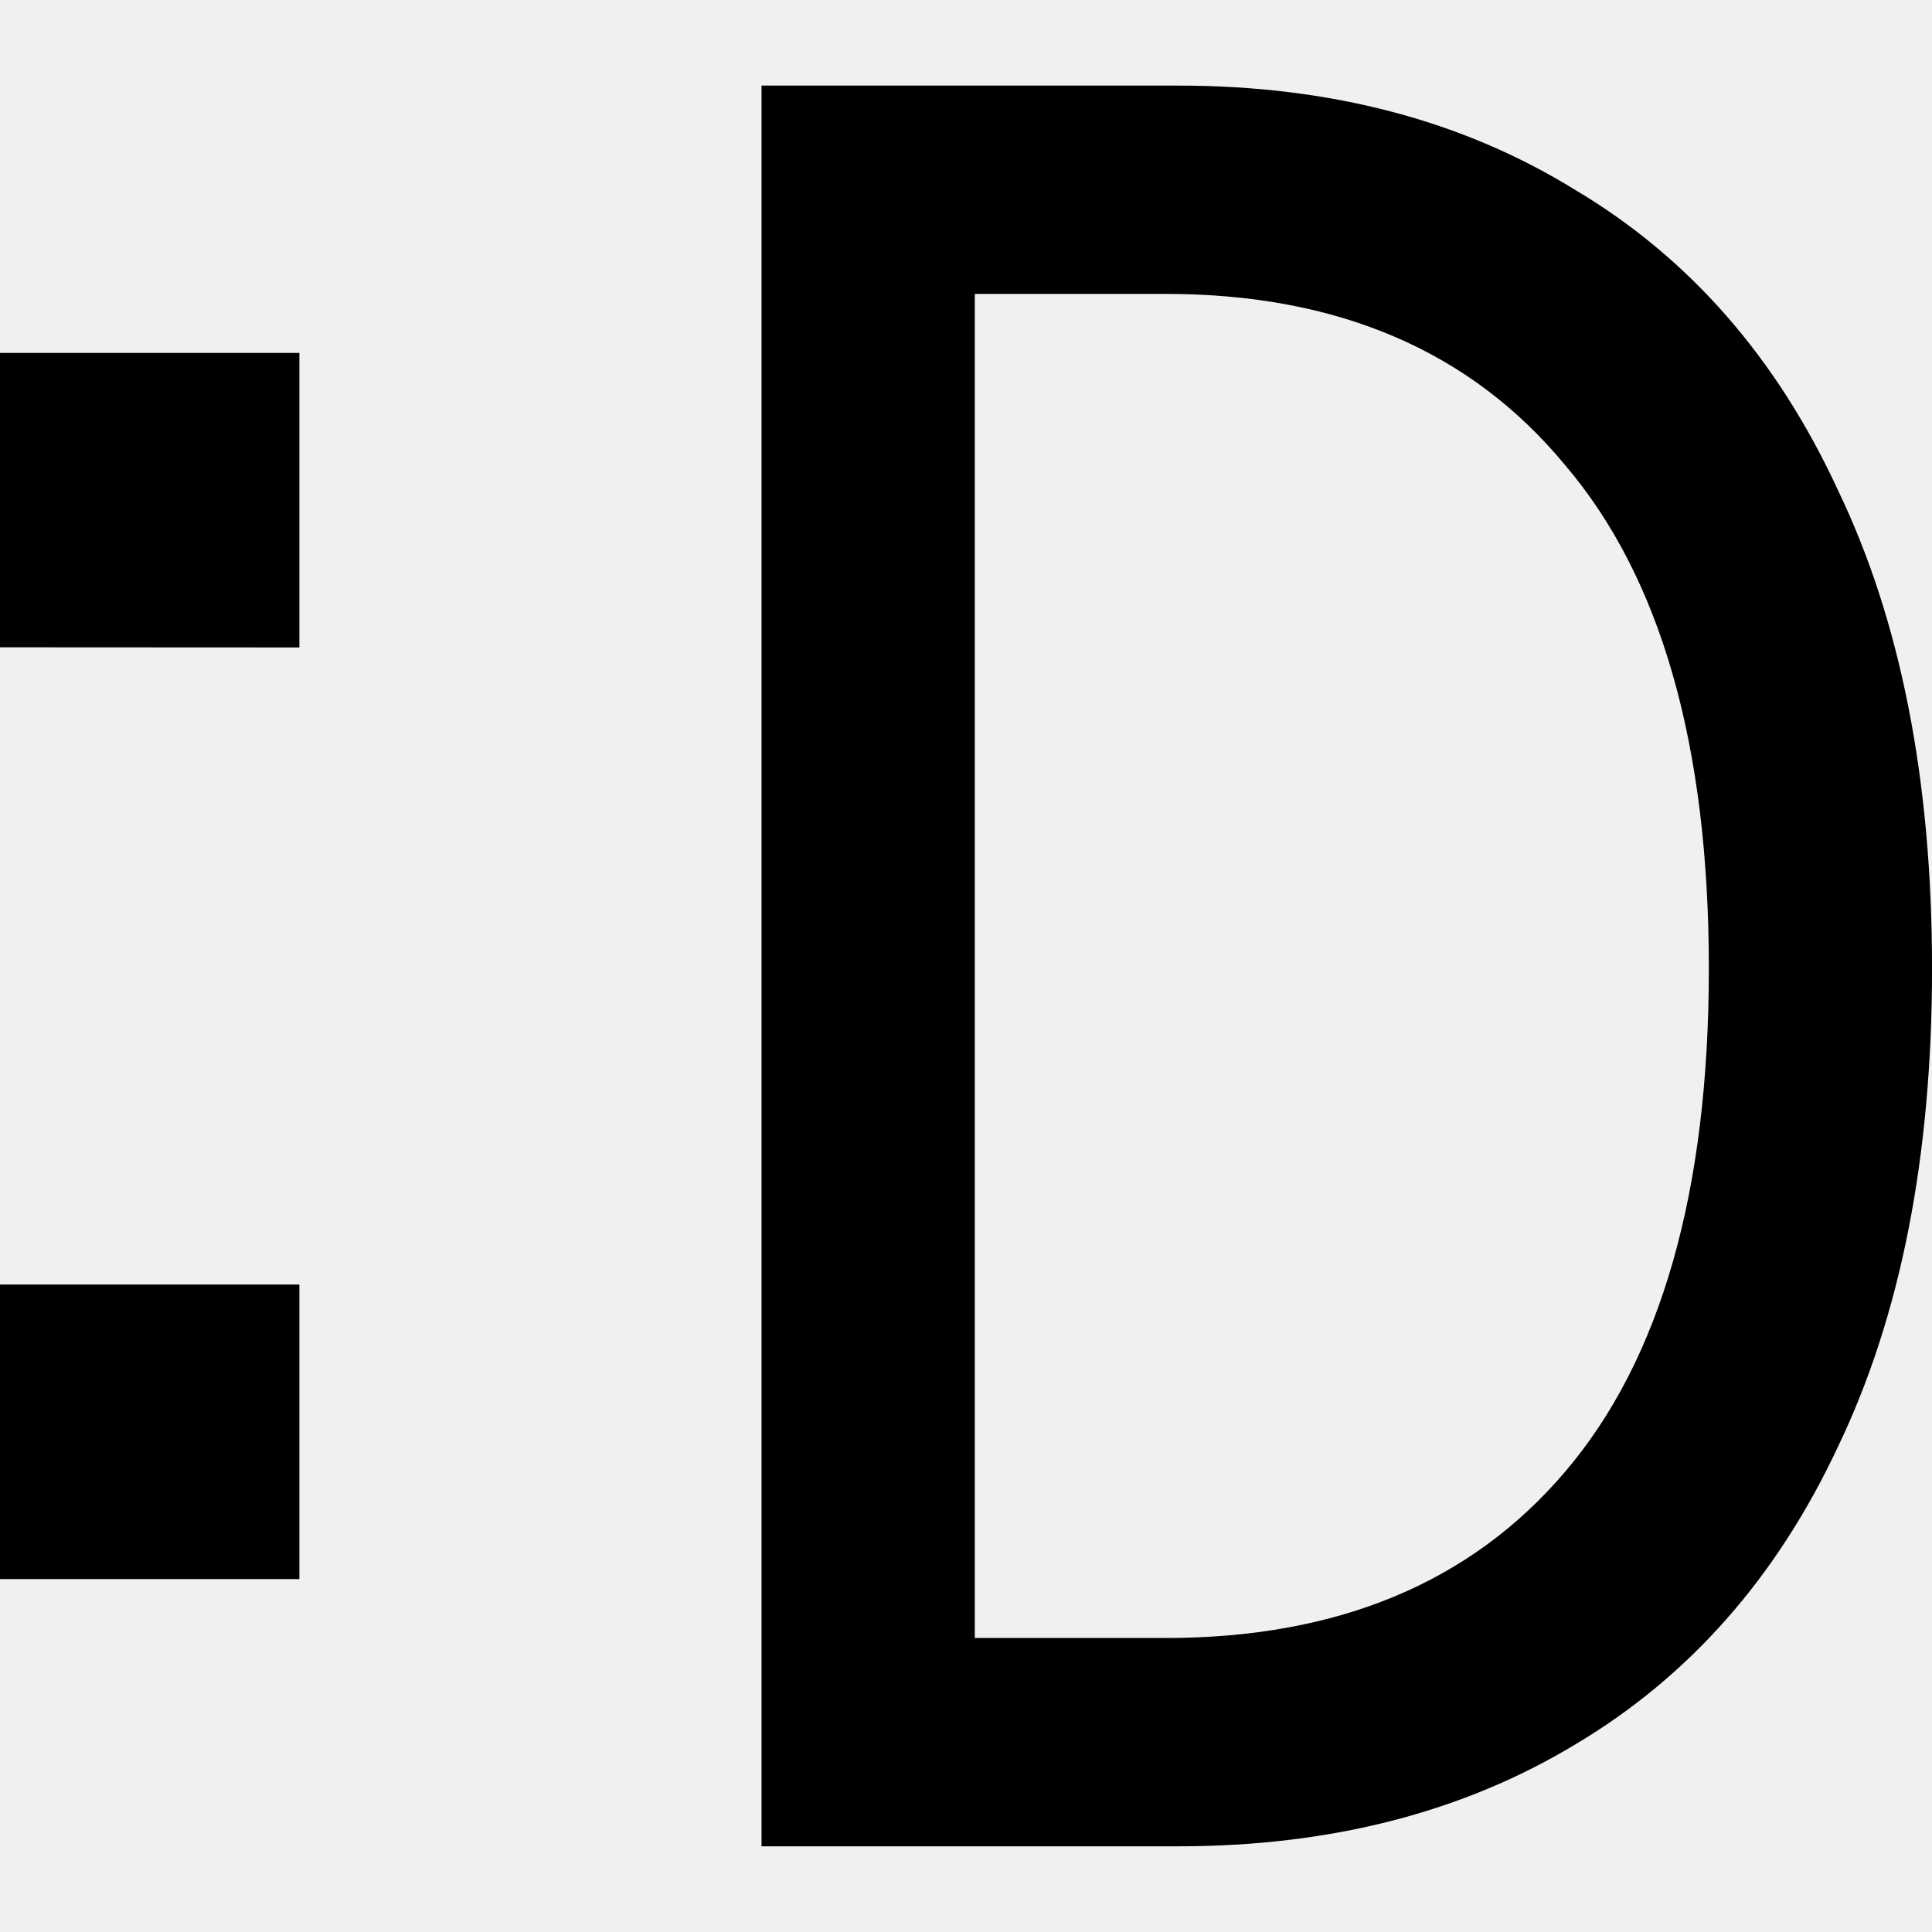
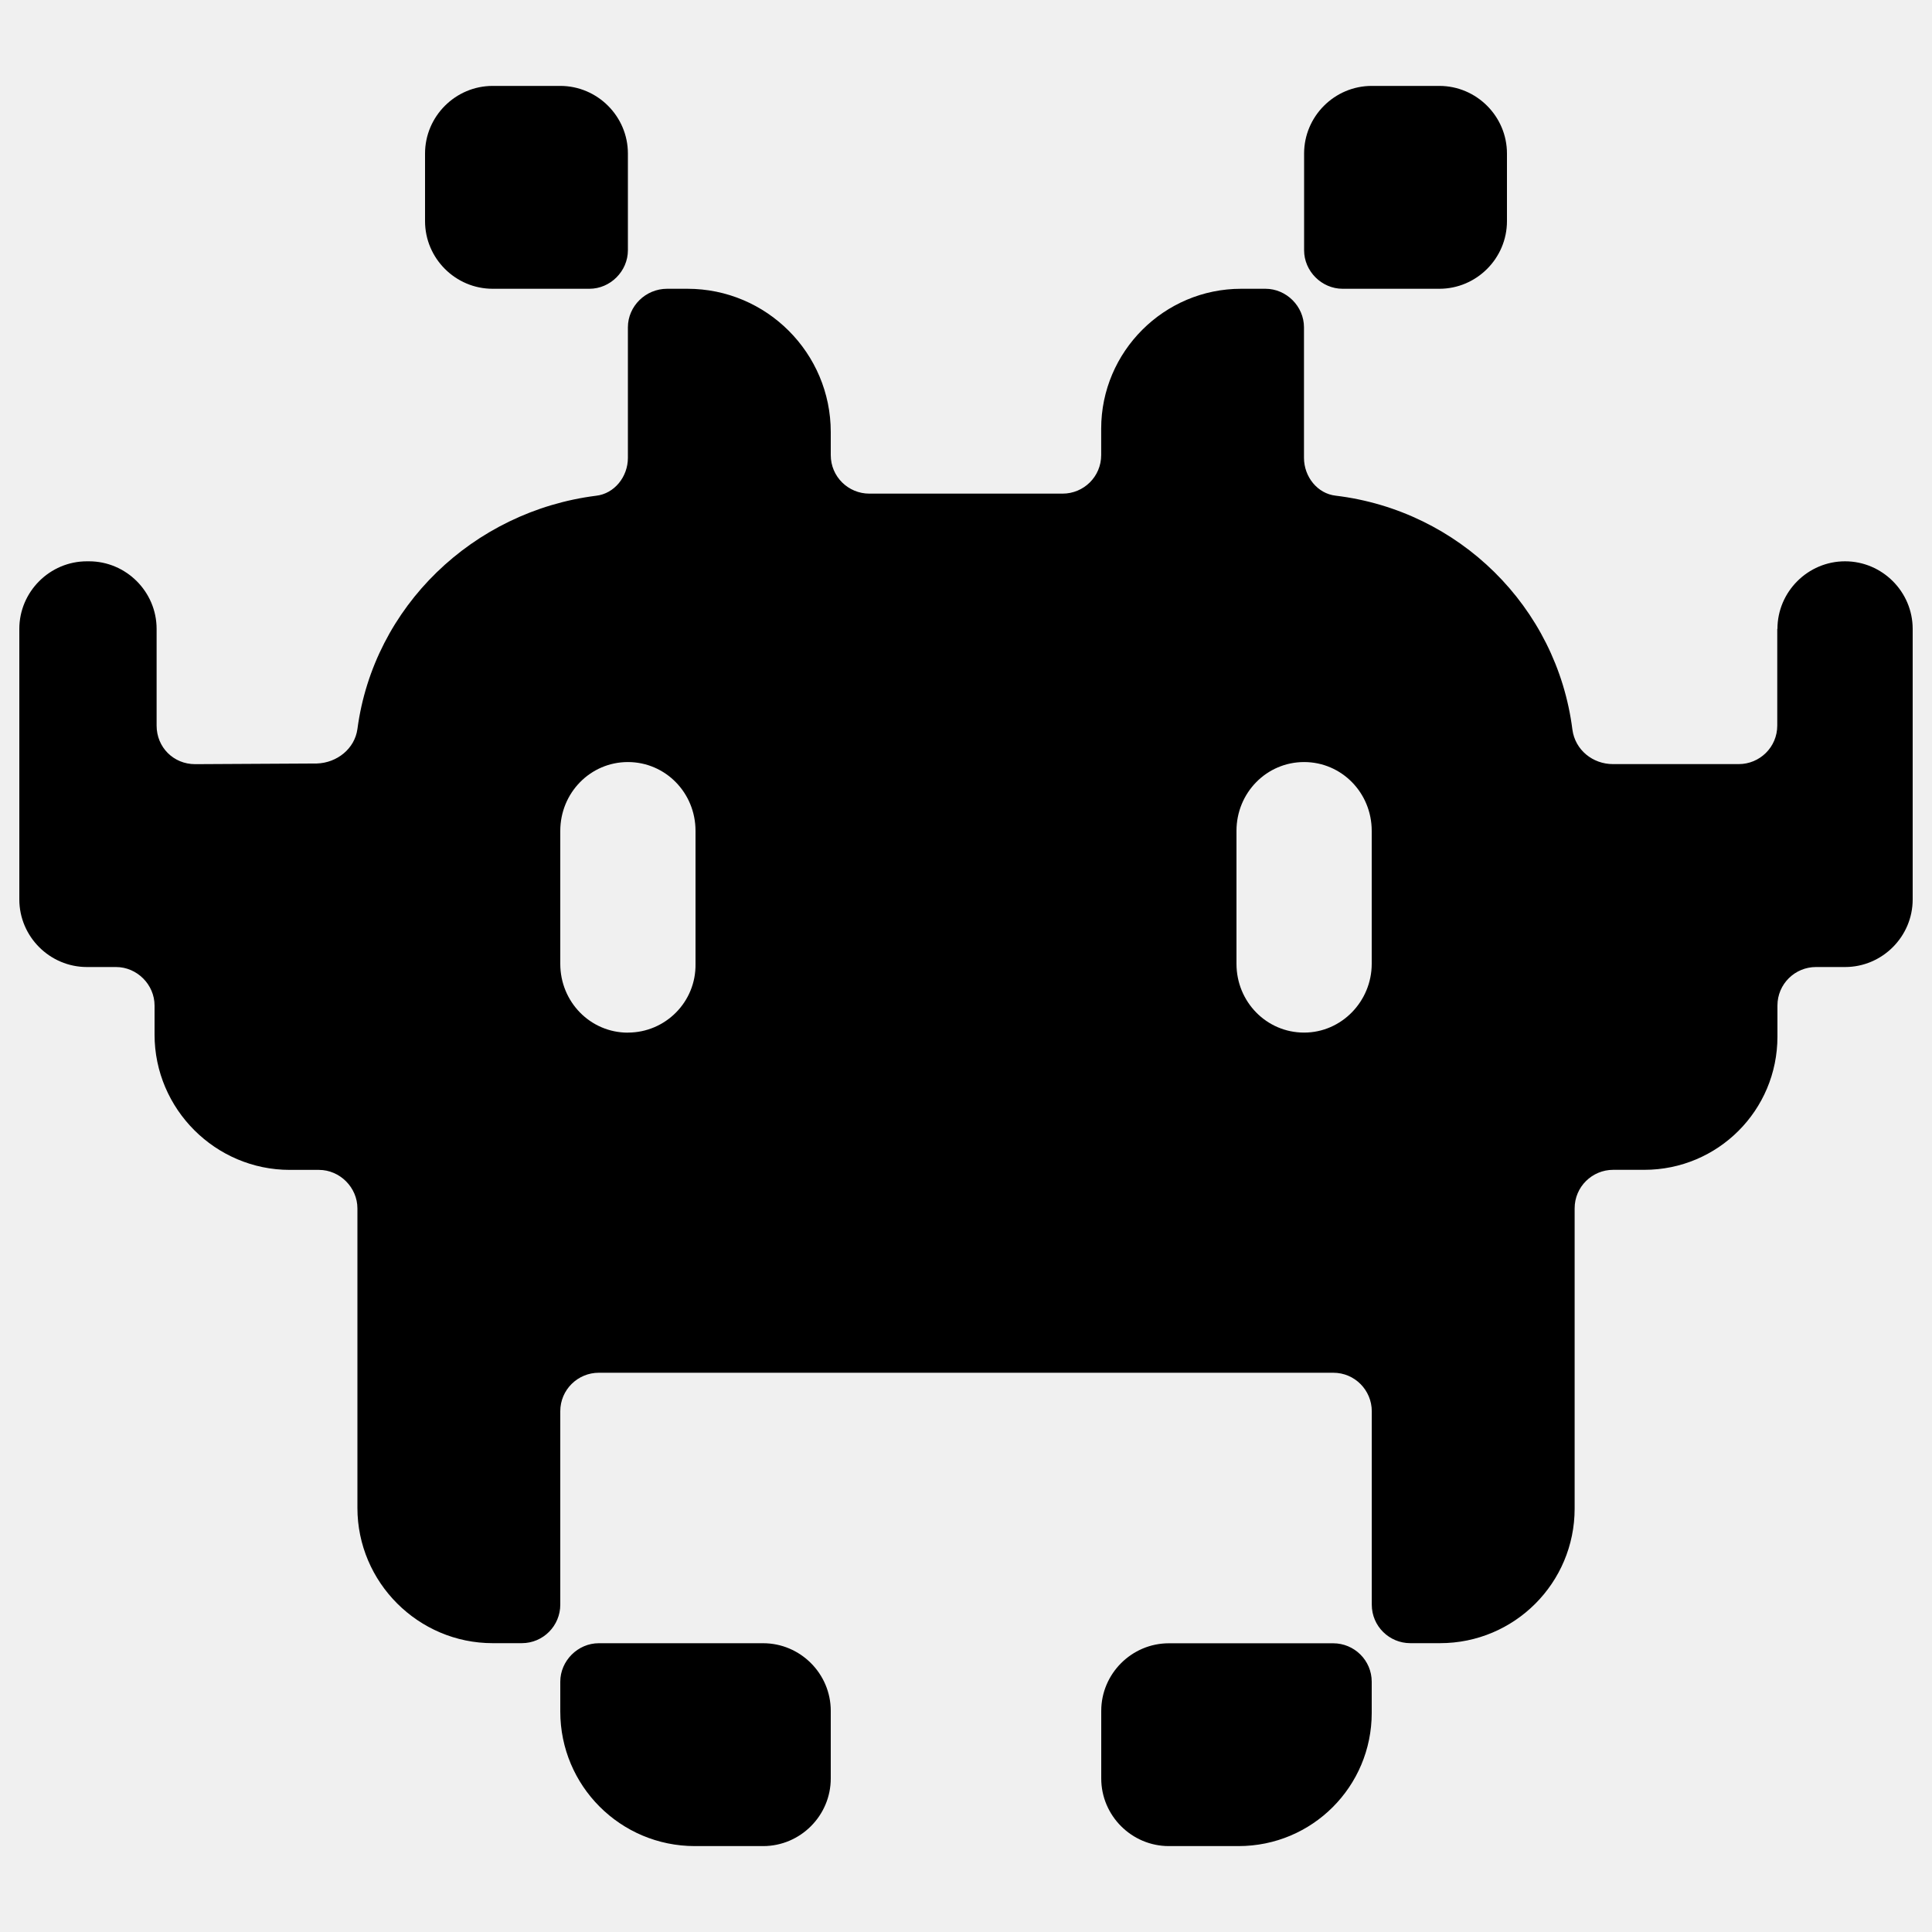
- <svg xmlns="http://www.w3.org/2000/svg" width="48" height="48" viewBox="0 0 12.7 12.7" version="1.1" id="svg1">
+ <svg xmlns="http://www.w3.org/2000/svg" fill="none" viewBox="0 0 32 32" id="Alien-Monster" height="32" width="32">
  <style>
-     path {
-       fill: black;
-     }
+     path { fill: black; }
    @media (prefers-color-scheme: dark) {
-       path {
-         fill: white;
-       }
+         path { fill: white; }
    }
  </style>
-   <path d="M 1.6374588e-5,10.38 V 8.444 H 1.968 v 1.936 z m 0,-6.125 V 2.32 H 1.968 v 1.936 z" id="text3" aria-label=":" />
-   <path d="M 20.229,23.035 V 8.835 h 3.36 q 1.84,0 3.2,0.84 1.38,0.82 2.12,2.42 0.76,1.58 0.76,3.86 0,2.28 -0.76,3.86 -0.74,1.58 -2.12,2.4 -1.36,0.82 -3.2,0.82 z m 1.72,-1.68 h 1.54 q 2.08,0 3.22,-1.34 1.16,-1.36 1.16,-4.06 0,-2.7 -1.16,-4.06 -1.14,-1.38 -3.22,-1.38 h -1.54 z" id="text4" transform="matrix(0.8150748,0,0,0.8150748,-11.48222,-6.638545)" aria-label="D" />
+   <path fill="#000000" d="M8.16 1.423h1.12c0.616 0 1.12 0.504 1.12 1.12v1.602c0 0.347 -0.291 0.638 -0.638 0.638H8.16c-0.616 0 -1.12 -0.504 -1.12 -1.12v-1.12c0 -0.616 0.504 -1.12 1.12 -1.12Z" stroke-width="1" />
+   <path fill="#000000" d="M11.509 30.577H12.64c0.616 0 1.12 -0.504 1.12 -1.12v-1.12c0 -0.616 -0.504 -1.12 -1.12 -1.12H9.918c-0.347 0 -0.638 0.291 -0.638 0.638v0.493c0 1.232 0.997 2.229 2.229 2.229Z" stroke-width="1" />
+   <path fill="#000000" d="M18.24 28.337v1.12c0 0.616 0.504 1.12 1.12 1.12h1.154c1.221 0 2.206 -0.986 2.206 -2.206v-0.515c0 -0.358 -0.291 -0.638 -0.638 -0.638H19.36c-0.616 0 -1.12 0.504 -1.12 1.12Z" stroke-width="1" />
+   <path fill="#000000" d="M24.96 3.663v-1.12c0 -0.616 -0.504 -1.12 -1.12 -1.12h-1.12c-0.616 0 -1.12 0.504 -1.12 1.12v1.602c0 0.347 0.291 0.638 0.638 0.638H23.84c0.616 0 1.12 -0.504 1.12 -1.12Z" stroke-width="1" />
+   <path fill="#000000" d="M29.44 10.417c0 -0.616 0.504 -1.12 1.12 -1.12s1.12 0.504 1.12 1.12v4.48c0 0.616 -0.504 1.12 -1.12 1.12h-0.482c-0.347 0 -0.638 0.28 -0.638 0.638v0.515c0 1.221 -0.986 2.206 -2.206 2.206h-0.515c-0.347 0 -0.638 0.28 -0.638 0.638v4.973c0 1.232 -0.997 2.229 -2.229 2.229h-0.493c-0.347 0 -0.638 -0.28 -0.638 -0.638V23.375c0 -0.347 -0.28 -0.638 -0.638 -0.638H9.918c-0.347 0 -0.638 0.28 -0.638 0.638v3.203c0 0.347 -0.28 0.638 -0.638 0.638H8.16c-1.232 0 -2.24 -1.008 -2.24 -2.24V20.015c0 -0.347 -0.291 -0.638 -0.638 -0.638H4.8c-1.232 0 -2.24 -1.008 -2.24 -2.24v-0.482c0 -0.347 -0.291 -0.638 -0.638 -0.638H1.44c-0.616 0 -1.12 -0.504 -1.12 -1.12v-4.48c0 -0.616 0.504 -1.12 1.12 -1.12h0.034c0.616 0 1.12 0.504 1.12 1.12v1.602c0 0.358 0.28 0.638 0.638 0.638l2.016 -0.011c0.336 -0.011 0.627 -0.246 0.672 -0.571 0.269 -2.027 1.915 -3.606 3.954 -3.864 0.302 -0.034 0.526 -0.314 0.526 -0.627V5.421c0 -0.347 0.291 -0.638 0.65 -0.638h0.336c1.31 0 2.374 1.064 2.374 2.374v0.381c0 0.358 0.291 0.638 0.638 0.638h3.203c0.347 0 0.638 -0.28 0.638 -0.638v-0.437c0 -1.277 1.042 -2.318 2.318 -2.318h0.403c0.347 0 0.638 0.291 0.638 0.638V7.583c0 0.314 0.224 0.594 0.526 0.627 2.038 0.246 3.662 1.837 3.92 3.875 0.045 0.336 0.336 0.571 0.672 0.571h2.083c0.347 0 0.638 -0.28 0.638 -0.638v-1.602ZM10.4 17.103c0.621 0 1.131 -0.508 1.12 -1.14v-2.201c0 -0.632 -0.499 -1.14 -1.12 -1.14S9.28 13.131 9.28 13.763v2.201c0 0.632 0.499 1.14 1.12 1.14ZM20.48 15.963c0 0.632 0.499 1.14 1.12 1.14s1.12 -0.519 1.12 -1.14v-2.201c0 -0.632 -0.499 -1.14 -1.12 -1.14s-1.12 0.508 -1.12 1.14v2.201Z" stroke-width="1" />
</svg>
